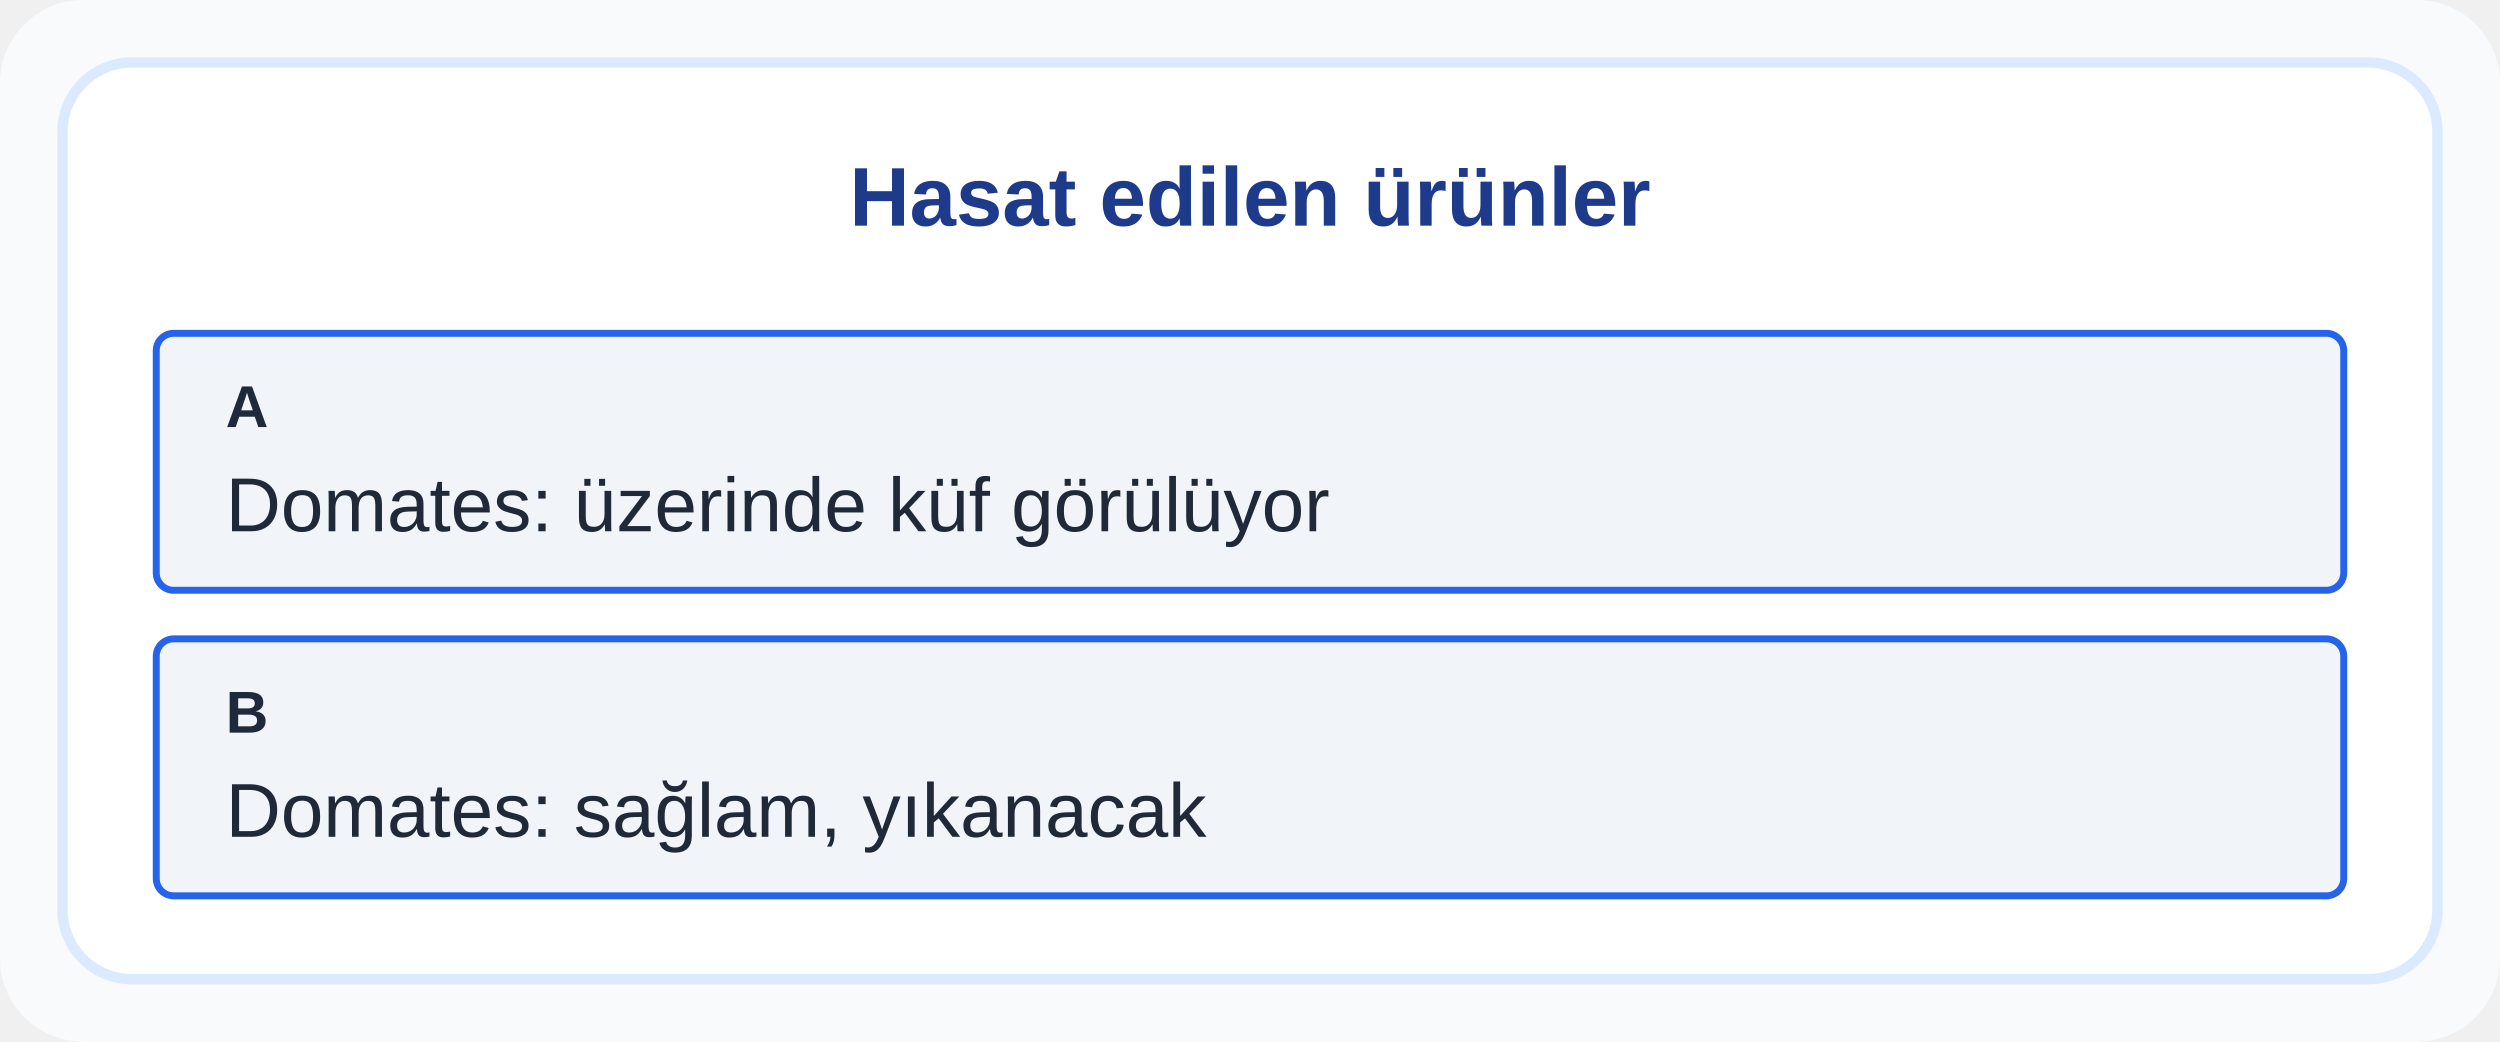
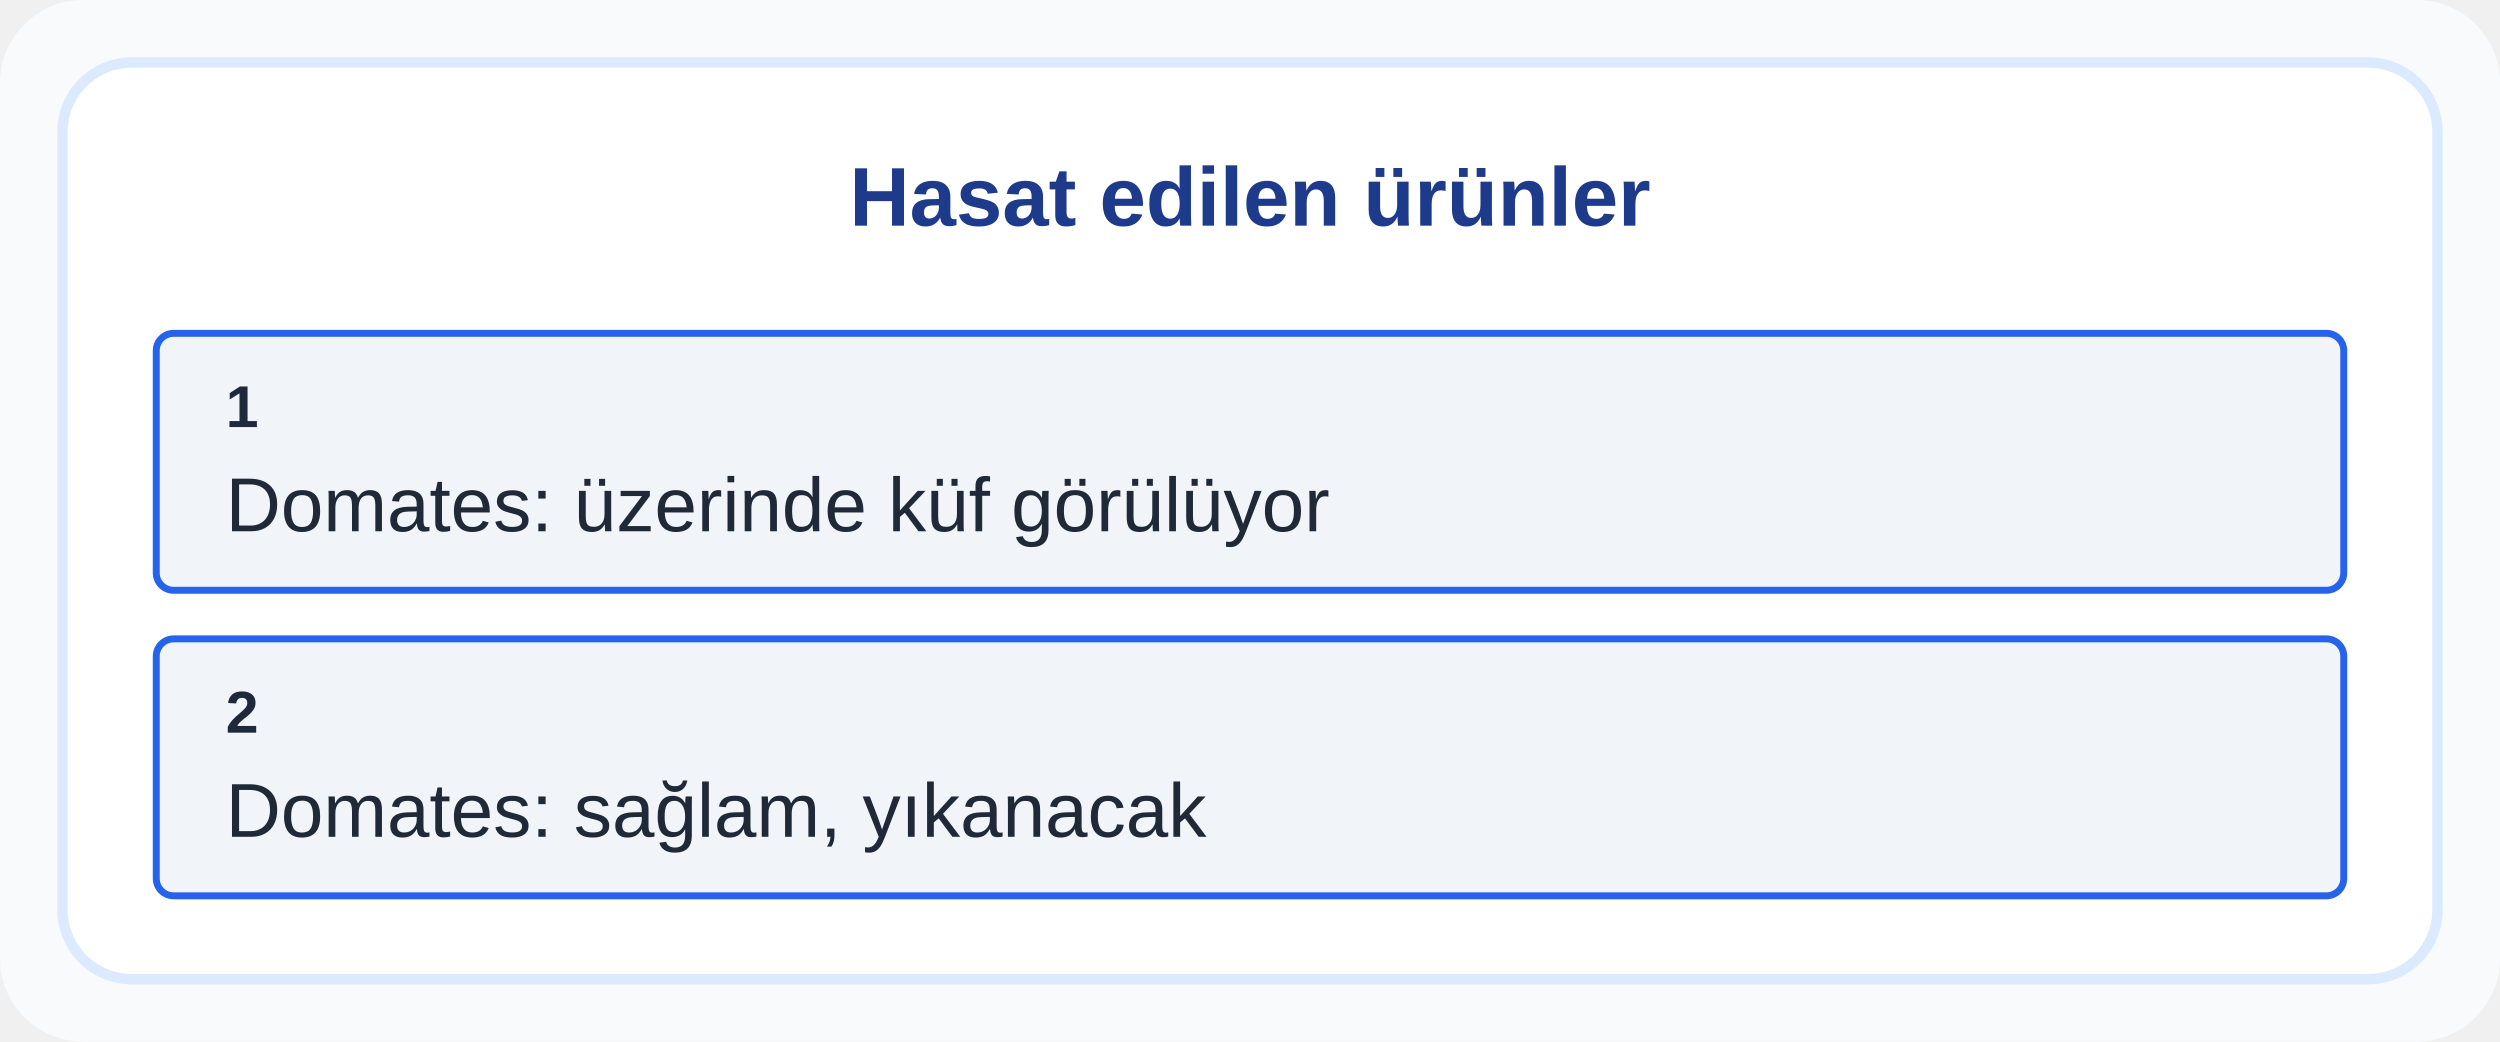
<svg xmlns="http://www.w3.org/2000/svg" viewBox="0 0 720 300" role="img" aria-labelledby="title desc">
  <style>.title{font:700 24px Arial,sans-serif;fill:#1E3A8A}.label{font:600 15px Arial,sans-serif;fill:#334155}.small{font:500 14px Arial,sans-serif;fill:#475569}.value{font:700 17px Arial,sans-serif;fill:#1E293B}.coin{font:700 18px Arial,sans-serif;fill:#92400E}.equation{font:700 36px Arial,sans-serif;fill:#1E3A8A}</style>
  <rect width="720" height="300" rx="24" fill="#F8FAFC" />
  <rect x="18" y="18" width="684" height="264" rx="20" fill="#fff" stroke="#DBEAFE" stroke-width="3" />
  <text x="360" y="65" text-anchor="middle" class="title">Hasat edilen ürünler</text>
  <rect x="45" y="96" width="630" height="74" rx="5" fill="#f1f5f9" stroke="#2563eb" stroke-width="2" />
-   <text x="65" y="123" class="value">A</text>
+   <text x="65" y="123" class="value">1</text>
  <text x="65" y="153" style="font:22px Arial;fill:#1f2937">Domates: üzerinde küf görülüyor</text>
  <rect x="45" y="184" width="630" height="74" rx="5" fill="#f1f5f9" stroke="#2563eb" stroke-width="2" />
-   <text x="65" y="211" class="value">B</text>
+   <text x="65" y="211" class="value">2</text>
  <text x="65" y="241" style="font:22px Arial;fill:#1f2937">Domates: sağlam, yıkanacak</text>
</svg>
